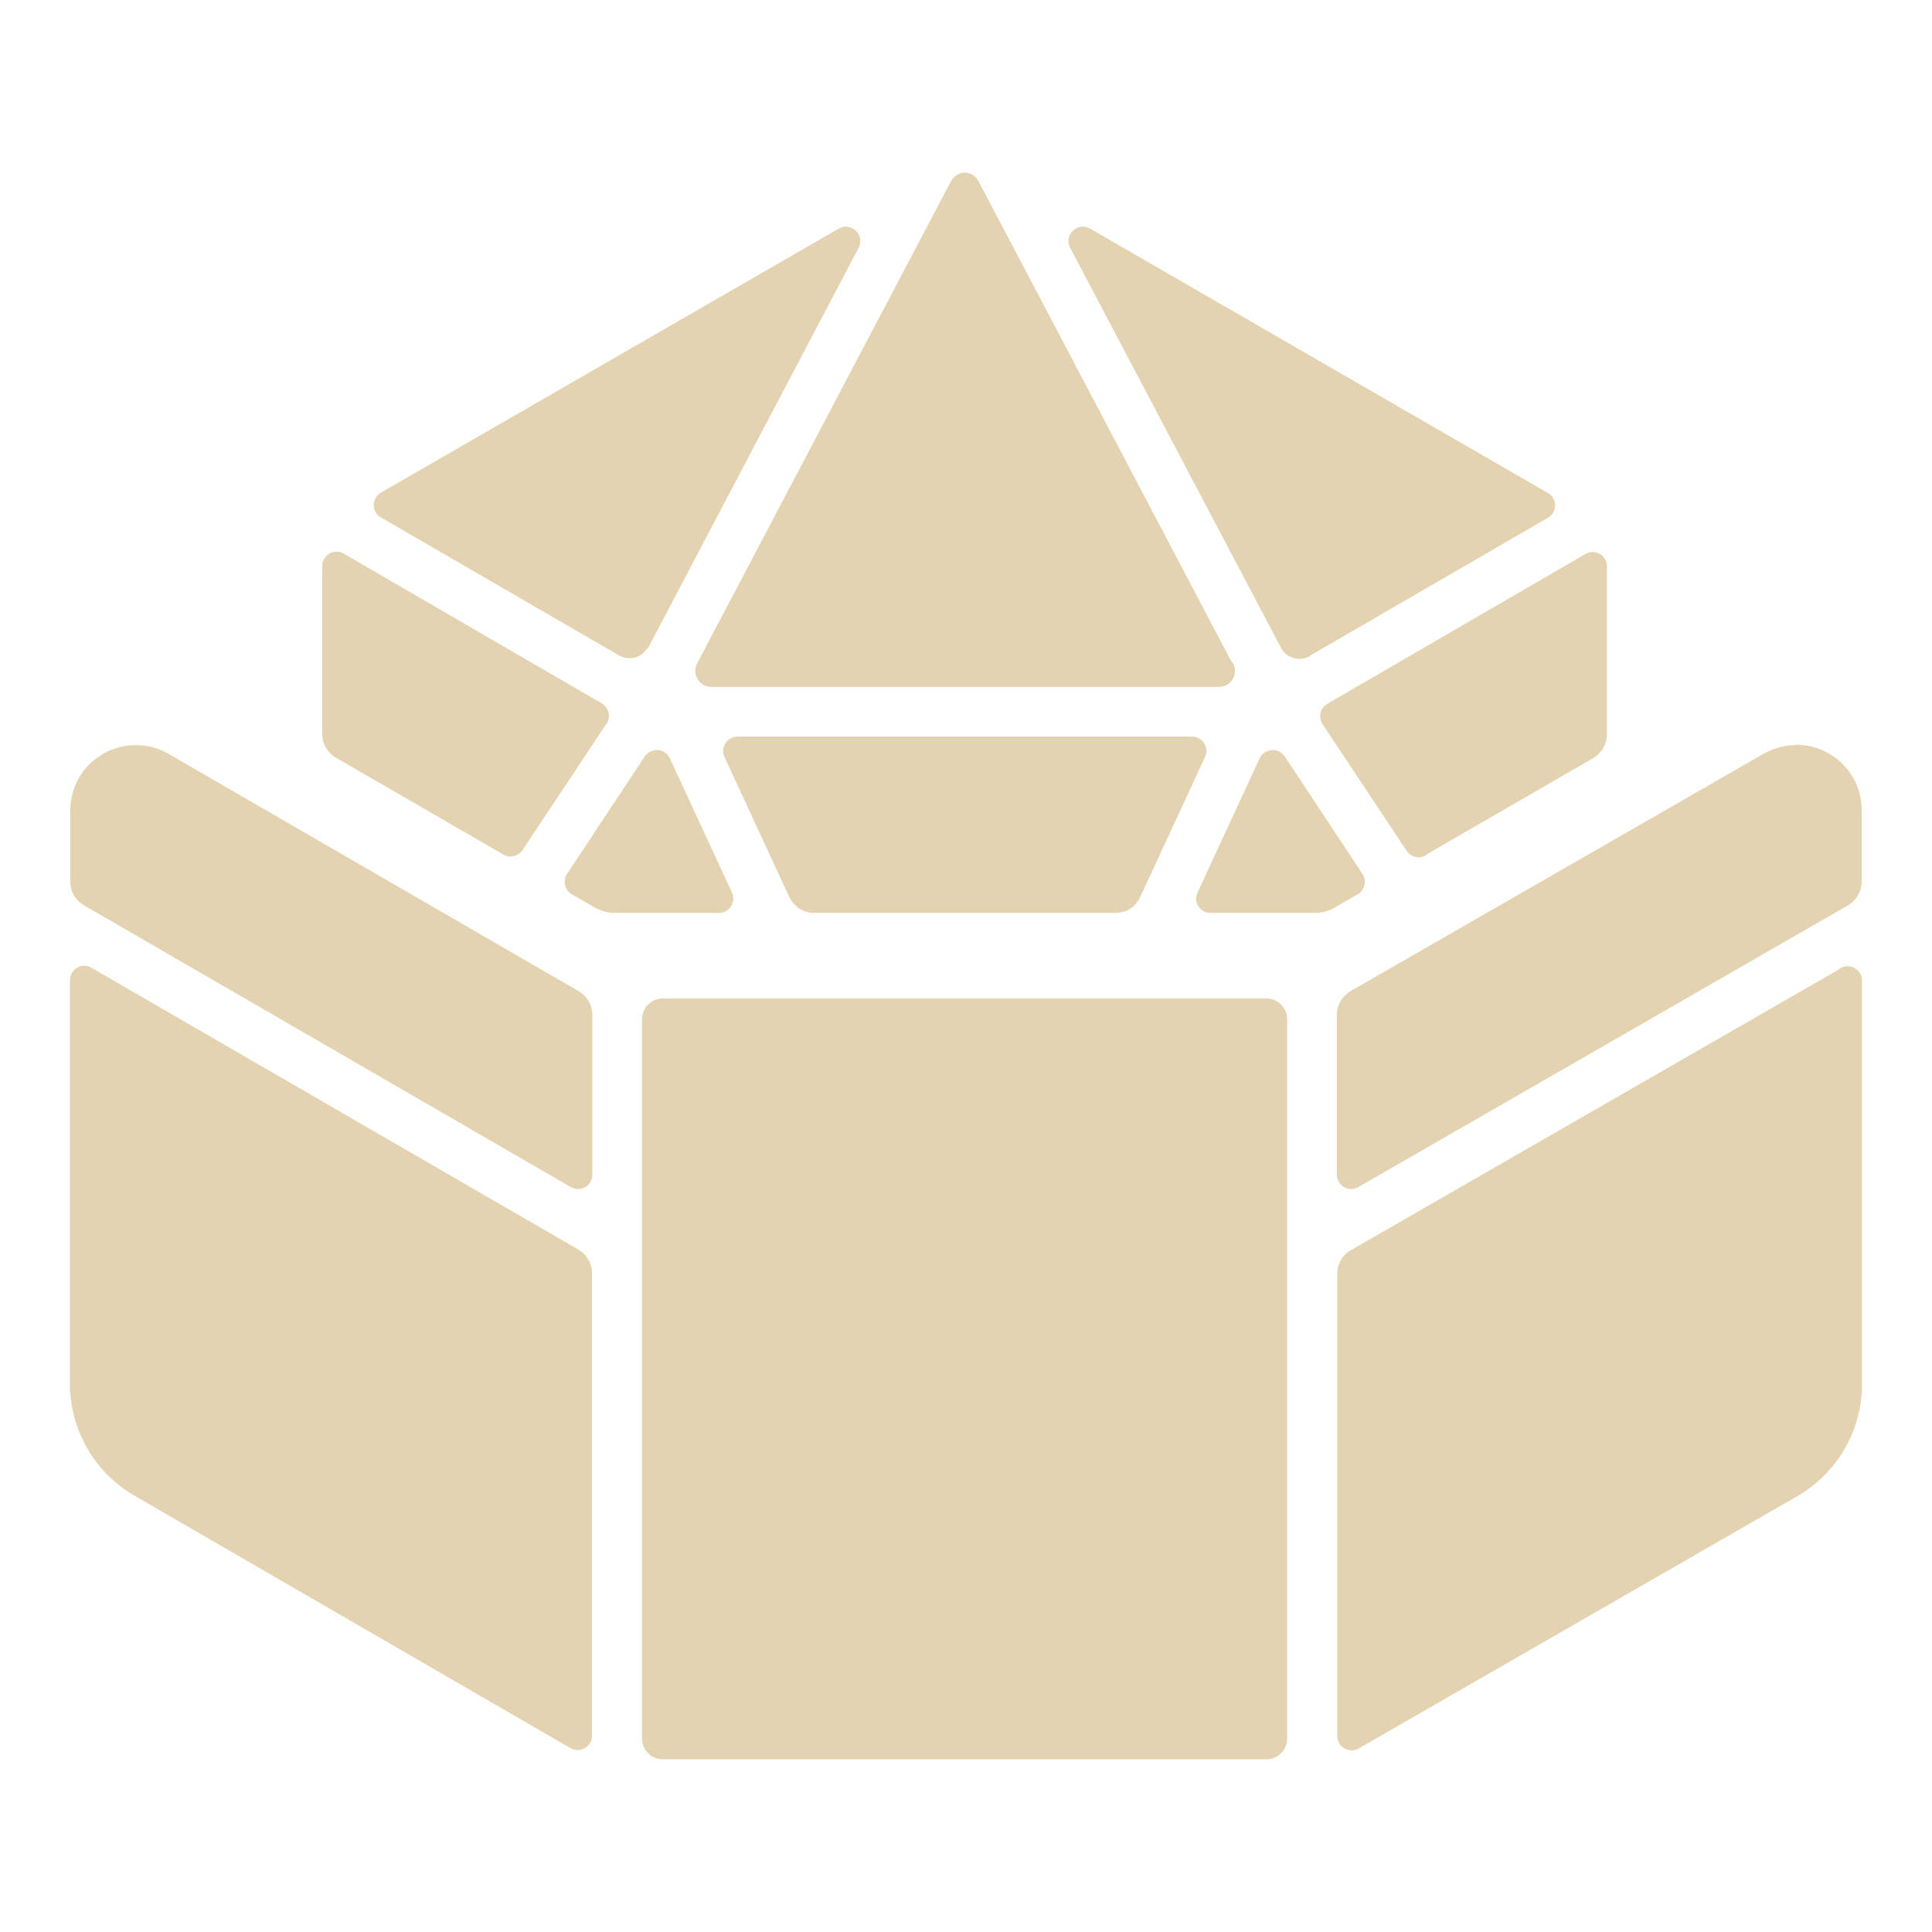
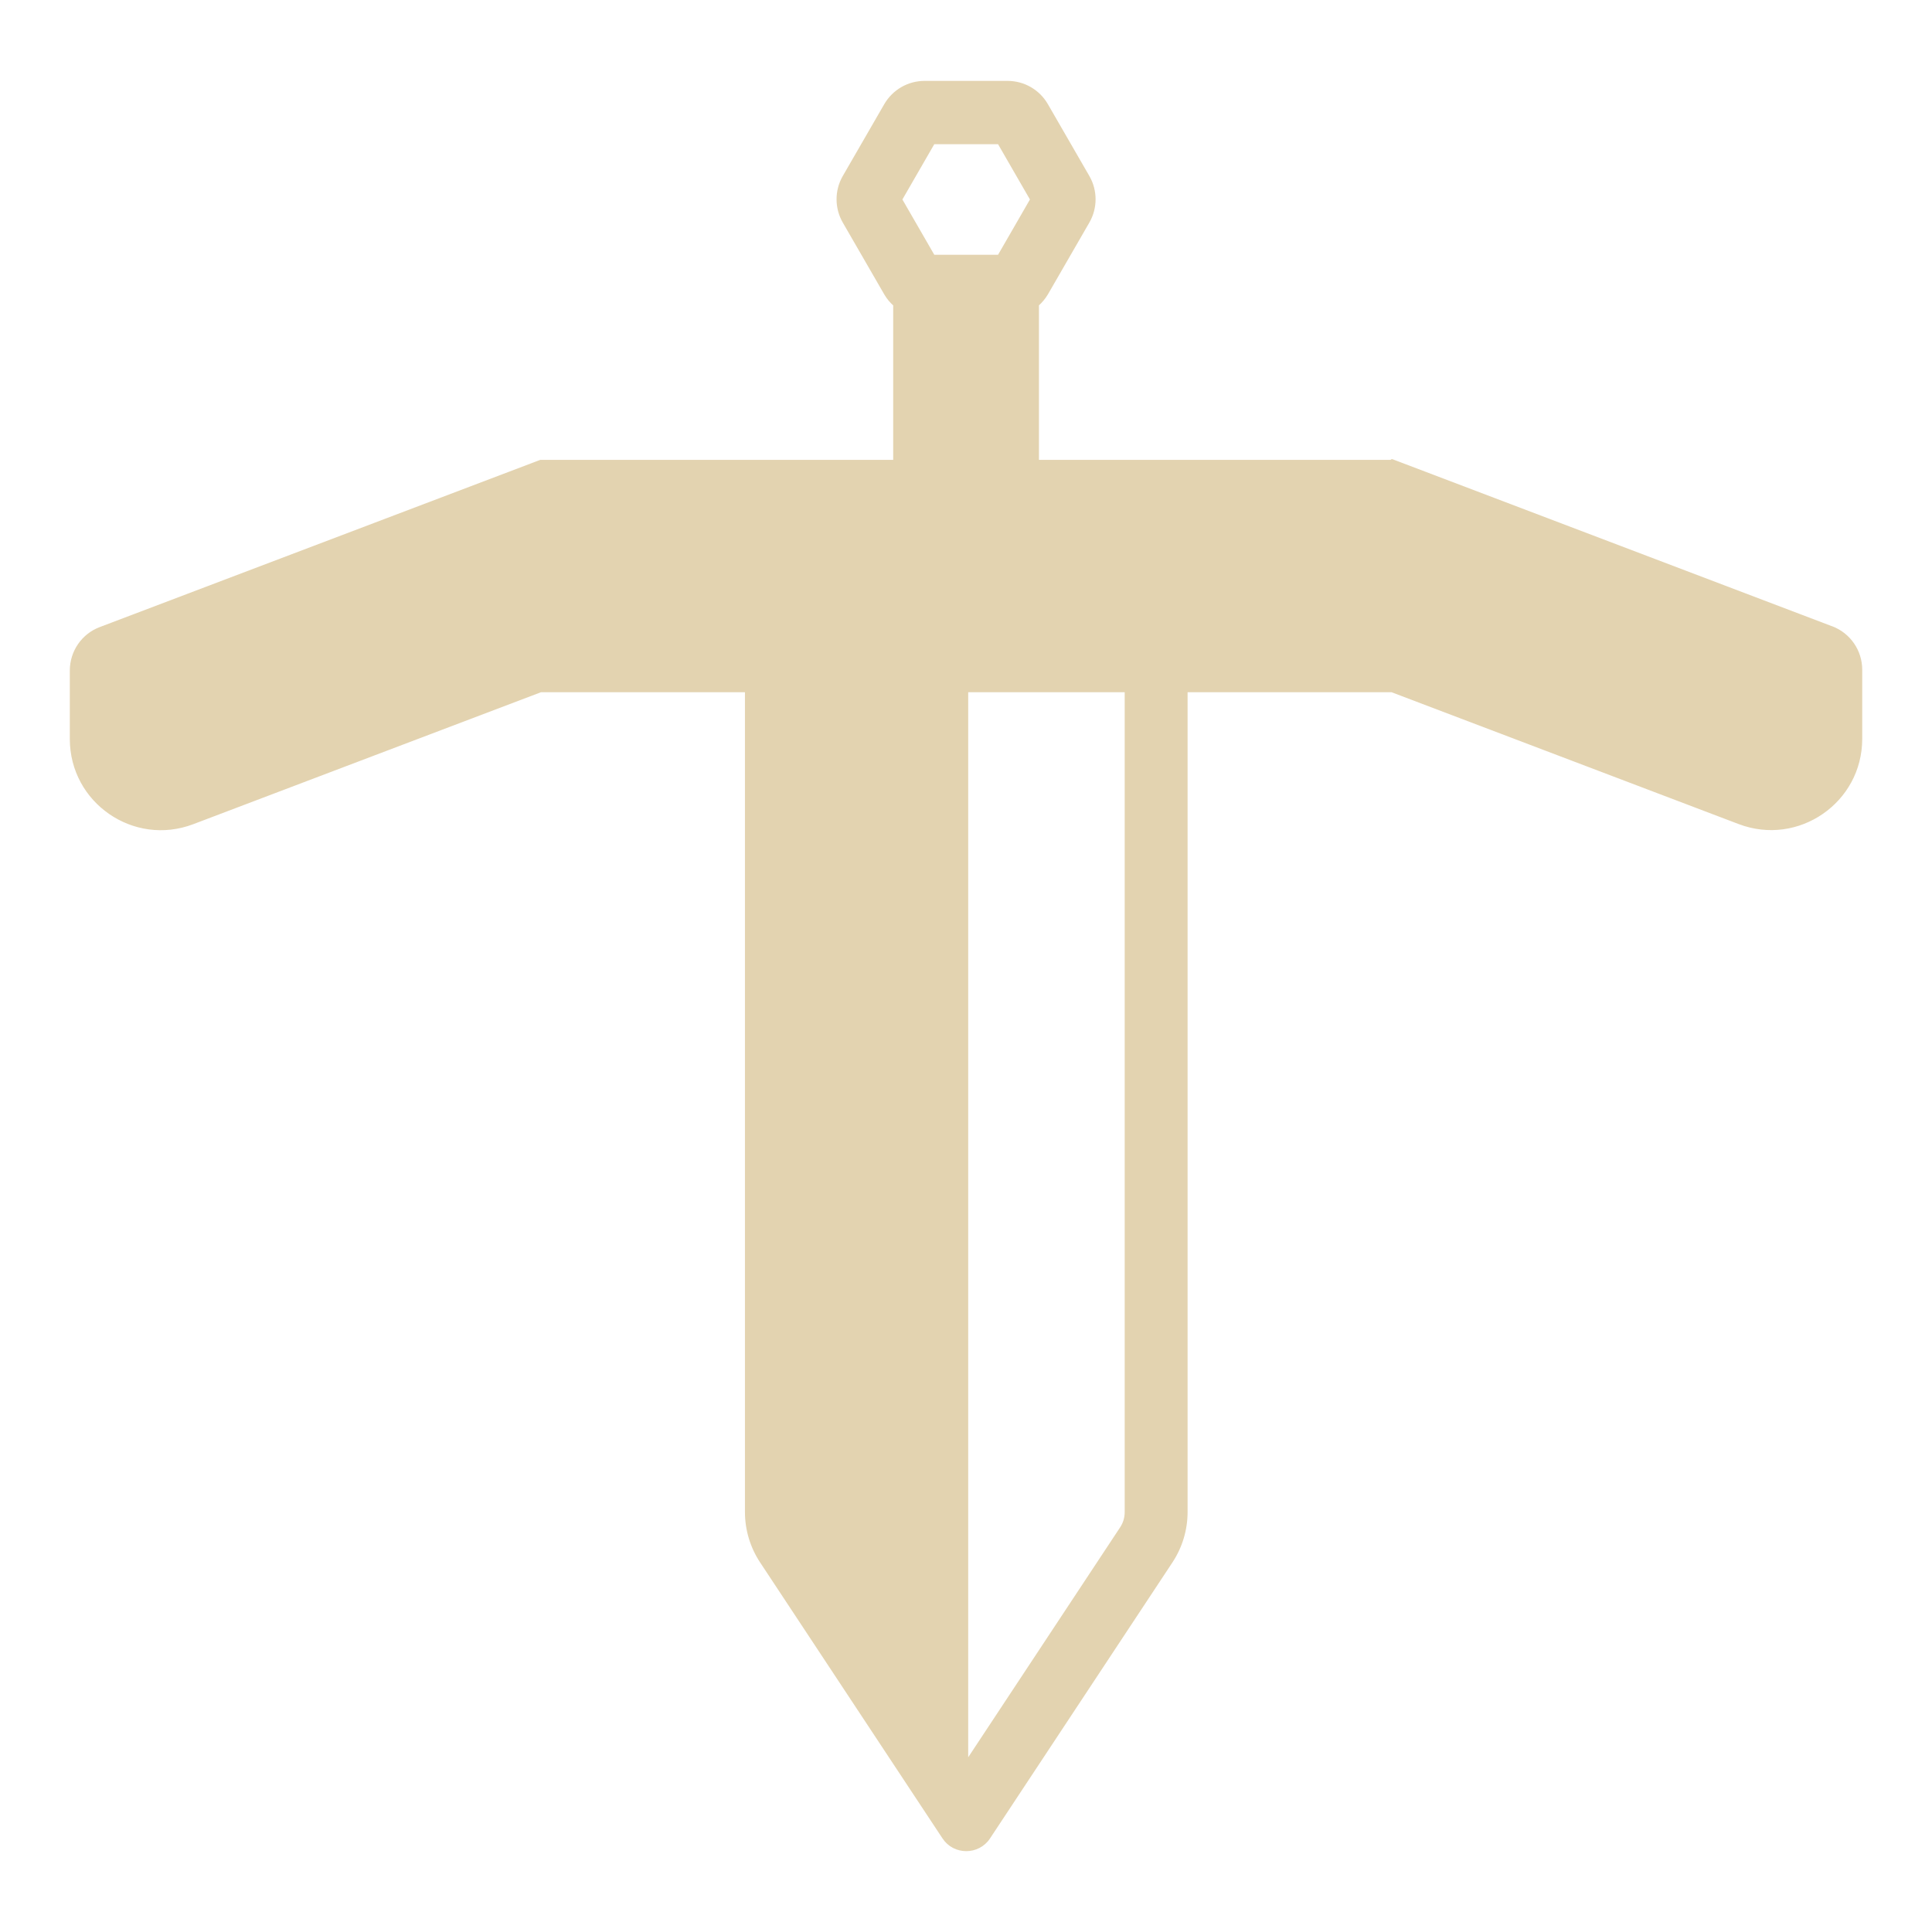
- <svg xmlns="http://www.w3.org/2000/svg" width="544.43" height="544.43" viewBox="0 0 544.43 544.43">
-   <g transform="translate(-17.836 -5.786) scale(1)">
-     <path d="M 364.7,192.9 l -71.5,-135.8 c -0.7,-1.3 -2,-2.2 -3.5,-2.2 s 0,0 0,0 c -1.5,0 -2.8,0.9 -3.5,2.2 l -71.5,135.8 c -1.4,2.7 0.5,6 3.6,6 l 143,0 c 3.1,0 5.1,-3.3 3.6,-6 Z" fill="#E3D3B0" stroke="#E3D3B0" stroke-width="0.9" stroke-linejoin="round" />
-     <path d="M 200.1,188.1 l 59.3,-112.7 c 1.7,-3.2 -1.9,-6.6 -5,-4.8 l -129,74.4 c -2.4,1.4 -2.4,4.8 0,6.2 l 67.1,38.9 c 2.7,1.5 6.1,0.6 7.5,-2.2 Z" fill="#E3D3B0" stroke="#E3D3B0" stroke-width="0.9" stroke-linejoin="round" />
-     <path d="M 191.1,262.6 l 29.3,0 c 2.6,0 4.4,-2.7 3.3,-5.1 l -17.5,-37.8 c -1.2,-2.6 -4.7,-2.8 -6.3,-0.5 l -21.9,33.1 c -1.1,1.7 -0.6,4.1 1.2,5.1 l 6.6,3.8 c 1.6,0.9 3.5,1.4 5.4,1.4 Z" fill="#E3D3B0" stroke="#E3D3B0" stroke-width="0.9" stroke-linejoin="round" />
-     <path d="M 393.6,261.2 l 6.6,-3.8 c 1.8,-1 2.3,-3.4 1.2,-5.1 l -21.9,-33.1 c -1.6,-2.3 -5.1,-2.1 -6.3,0.5 l -17.5,37.8 c -1.1,2.4 0.6,5.1 3.3,5.1 l 29.3,0 c 1.9,0 3.8,-0.5 5.4,-1.4 Z" fill="#E3D3B0" stroke="#E3D3B0" stroke-width="0.9" stroke-linejoin="round" />
-     <path d="M 339.7,256.3 l 17.3,-37.4 c 1.1,-2.4 -0.6,-5.1 -3.3,-5.1 l -128,0 c -2.6,0 -4.4,2.7 -3.3,5.1 l 17.3,37.4 l 1,2.1 c 1.2,2.5 3.7,4.2 6.5,4.2 l 85,0 c 2.8,0 5.4,-1.6 6.5,-4.2 l 1,-2.1 Z" fill="#E3D3B0" stroke="#E3D3B0" stroke-width="0.9" stroke-linejoin="round" />
-     <path d="M 65.1,218.6 c -2.9,-1.7 -6,-2.4 -9,-2.4 c -9.4,0 -18,7.5 -18,18 l 0,20.1 c 0,2.6 1.4,4.9 3.6,6.2 l 137.2,79.4 c 2.4,1.4 5.4,-0.3 5.4,-3.1 l 0,-45.1 c 0,-2.6 -1.4,-4.9 -3.6,-6.2 l -115.6,-66.9 Z" fill="#E3D3B0" stroke="#E3D3B0" stroke-width="0.9" stroke-linejoin="round" />
-     <path d="M 184.2,364.6 l 0,130.3 c 0,2.8 -3,4.5 -5.4,3.1 l -122.8,-71.1 c -11.1,-6.4 -18,-18.3 -18,-31.2 l 0,-113.7 c 0,-2.8 3,-4.5 5.4,-3.1 l 137.2,79.4 c 2.2,1.3 3.6,3.7 3.6,6.2 Z" fill="#E3D3B0" stroke="#E3D3B0" stroke-width="0.9" stroke-linejoin="round" />
-     <path d="M 524,216.2 c -3,0 -6.1,0.8 -9,2.4 l -116.4,66.9 c -2.2,1.3 -3.6,3.7 -3.6,6.2 l 0,45.1 c 0,2.8 3,4.5 5.4,3.1 l 138,-79.4 c 2.2,-1.3 3.6,-3.7 3.6,-6.2 l 0,-20.2 c 0,-10.5 -8.6,-18 -18,-18 Z" fill="#E3D3B0" stroke="#E3D3B0" stroke-width="0.9" stroke-linejoin="round" />
-     <path d="M 536.7,279 c 2.4,-1.4 5.4,0.4 5.4,3.1 l 0,113.7 c 0,12.9 -6.9,24.8 -18,31.2 l -123.6,71.1 c -2.4,1.4 -5.4,-0.4 -5.4,-3.1 l 0,-130.3 c 0,-2.6 1.4,-5 3.6,-6.2 l 138,-79.4 Z" fill="#E3D3B0" stroke="#E3D3B0" stroke-width="0.9" stroke-linejoin="round" />
-     <path d="M 204.6,287.6 L 374.7,287.6 A 5.4,5.4 0 0,1 380.1,293 L 380.1,495.7 A 5.4,5.4 0 0,1 374.7,501.1 L 204.6,501.1 A 5.4,5.4 0 0,1 199.2,495.7 L 199.2,293 A 5.4,5.4 0 0,1 204.6,287.6 Z" fill="#E3D3B0" stroke="#E3D3B0" stroke-width="0.9" stroke-linejoin="round" />
-     <path d="M 188.4,209.5 c 1.1,-1.7 0.6,-4.1 -1.2,-5.1 l -72.7,-42.2 c -2.4,-1.4 -5.4,0.3 -5.4,3.1 l 0,47.4 c 0,2.6 1.4,4.9 3.6,6.2 l 47.2,27.3 c 1.6,1 3.7,0.5 4.8,-1.1 l 23.7,-35.7 Z" fill="#E3D3B0" stroke="#E3D3B0" stroke-width="0.9" stroke-linejoin="round" />
-     <path d="M 419.4,246.3 l 47.2,-27.3 c 2.2,-1.3 3.6,-3.7 3.6,-6.2 l 0,-47.4 c 0,-2.8 -3,-4.5 -5.4,-3.1 l -72.7,42.2 c -1.8,1 -2.3,3.4 -1.2,5.1 l 23.7,35.7 c 1.1,1.6 3.2,2.1 4.8,1.1 Z" fill="#E3D3B0" stroke="#E3D3B0" stroke-width="0.9" stroke-linejoin="round" />
-     <path d="M 386.7,190.2 l 67.1,-38.9 c 2.4,-1.4 2.4,-4.8 0,-6.2 l -129,-74.5 c -3.1,-1.8 -6.7,1.6 -5,4.8 l 59.4,112.7 c 1.4,2.7 4.8,3.7 7.5,2.2 Z" fill="#E3D3B0" stroke="#E3D3B0" stroke-width="0.9" stroke-linejoin="round" />
+ <svg xmlns="http://www.w3.org/2000/svg" width="194.45" height="194.45" viewBox="0 0 194.45 194.45">
+   <g transform="translate(-251.628 -10.073) scale(1)">
+     <path d="M 435.99,73.28 l -44.26,-16.82 l 0,0.07 l -35.71,0 l 0,-15.8 c 0.36,-0.32 0.67,-0.69 0.92,-1.11 l 4.18,-7.24 c 0.8,-1.39 0.8,-3.11 0,-4.5 l -4.18,-7.24 c -0.8,-1.39 -2.29,-2.25 -3.9,-2.25 l -8.36,0 c -1.61,0 -3.09,0.86 -3.9,2.25 l -4.18,7.24 c -0.8,1.39 -0.8,3.11 0,4.5 l 4.18,7.24 c 0.25,0.43 0.56,0.8 0.92,1.11 l 0,15.8 l -35.66,0 l -44.31,16.82 c -1.75,0.66 -2.9,2.34 -2.9,4.21 l 0,6.89 c 0,6.3 6.3,10.65 12.19,8.41 l 35.02,-13.29 l 20.74,0 l 0,82.69 c 0,1.76 0.52,3.49 1.49,4.96 l 18.36,27.78 c 0.53,0.81 1.39,1.21 2.25,1.21 c 0.86,0 1.72,-0.4 2.25,-1.21 l 18.36,-27.78 c 0.97,-1.47 1.49,-3.2 1.49,-4.96 l 0,-82.69 l 20.74,0 l 34.96,13.28 c 5.89,2.24 12.2,-2.11 12.2,-8.41 l 0,-6.96 c 0,-1.87 -1.15,-3.54 -2.9,-4.21 Z M 345.56,24.41 l 6.62,0 l 3.31,5.74 l -3.31,5.74 l -6.62,0 l -3.31,-5.74 l 3.31,-5.74 Z M 365,162.26 c 0,0.59 -0.17,1.16 -0.5,1.65 l -15.6,23.61 l 0,-107.95 l 16.1,0 l 0,82.69 Z" fill="#E3D3B0" stroke="#E3D3B0" stroke-width="0.35" stroke-linejoin="round" />
  </g>
</svg>
